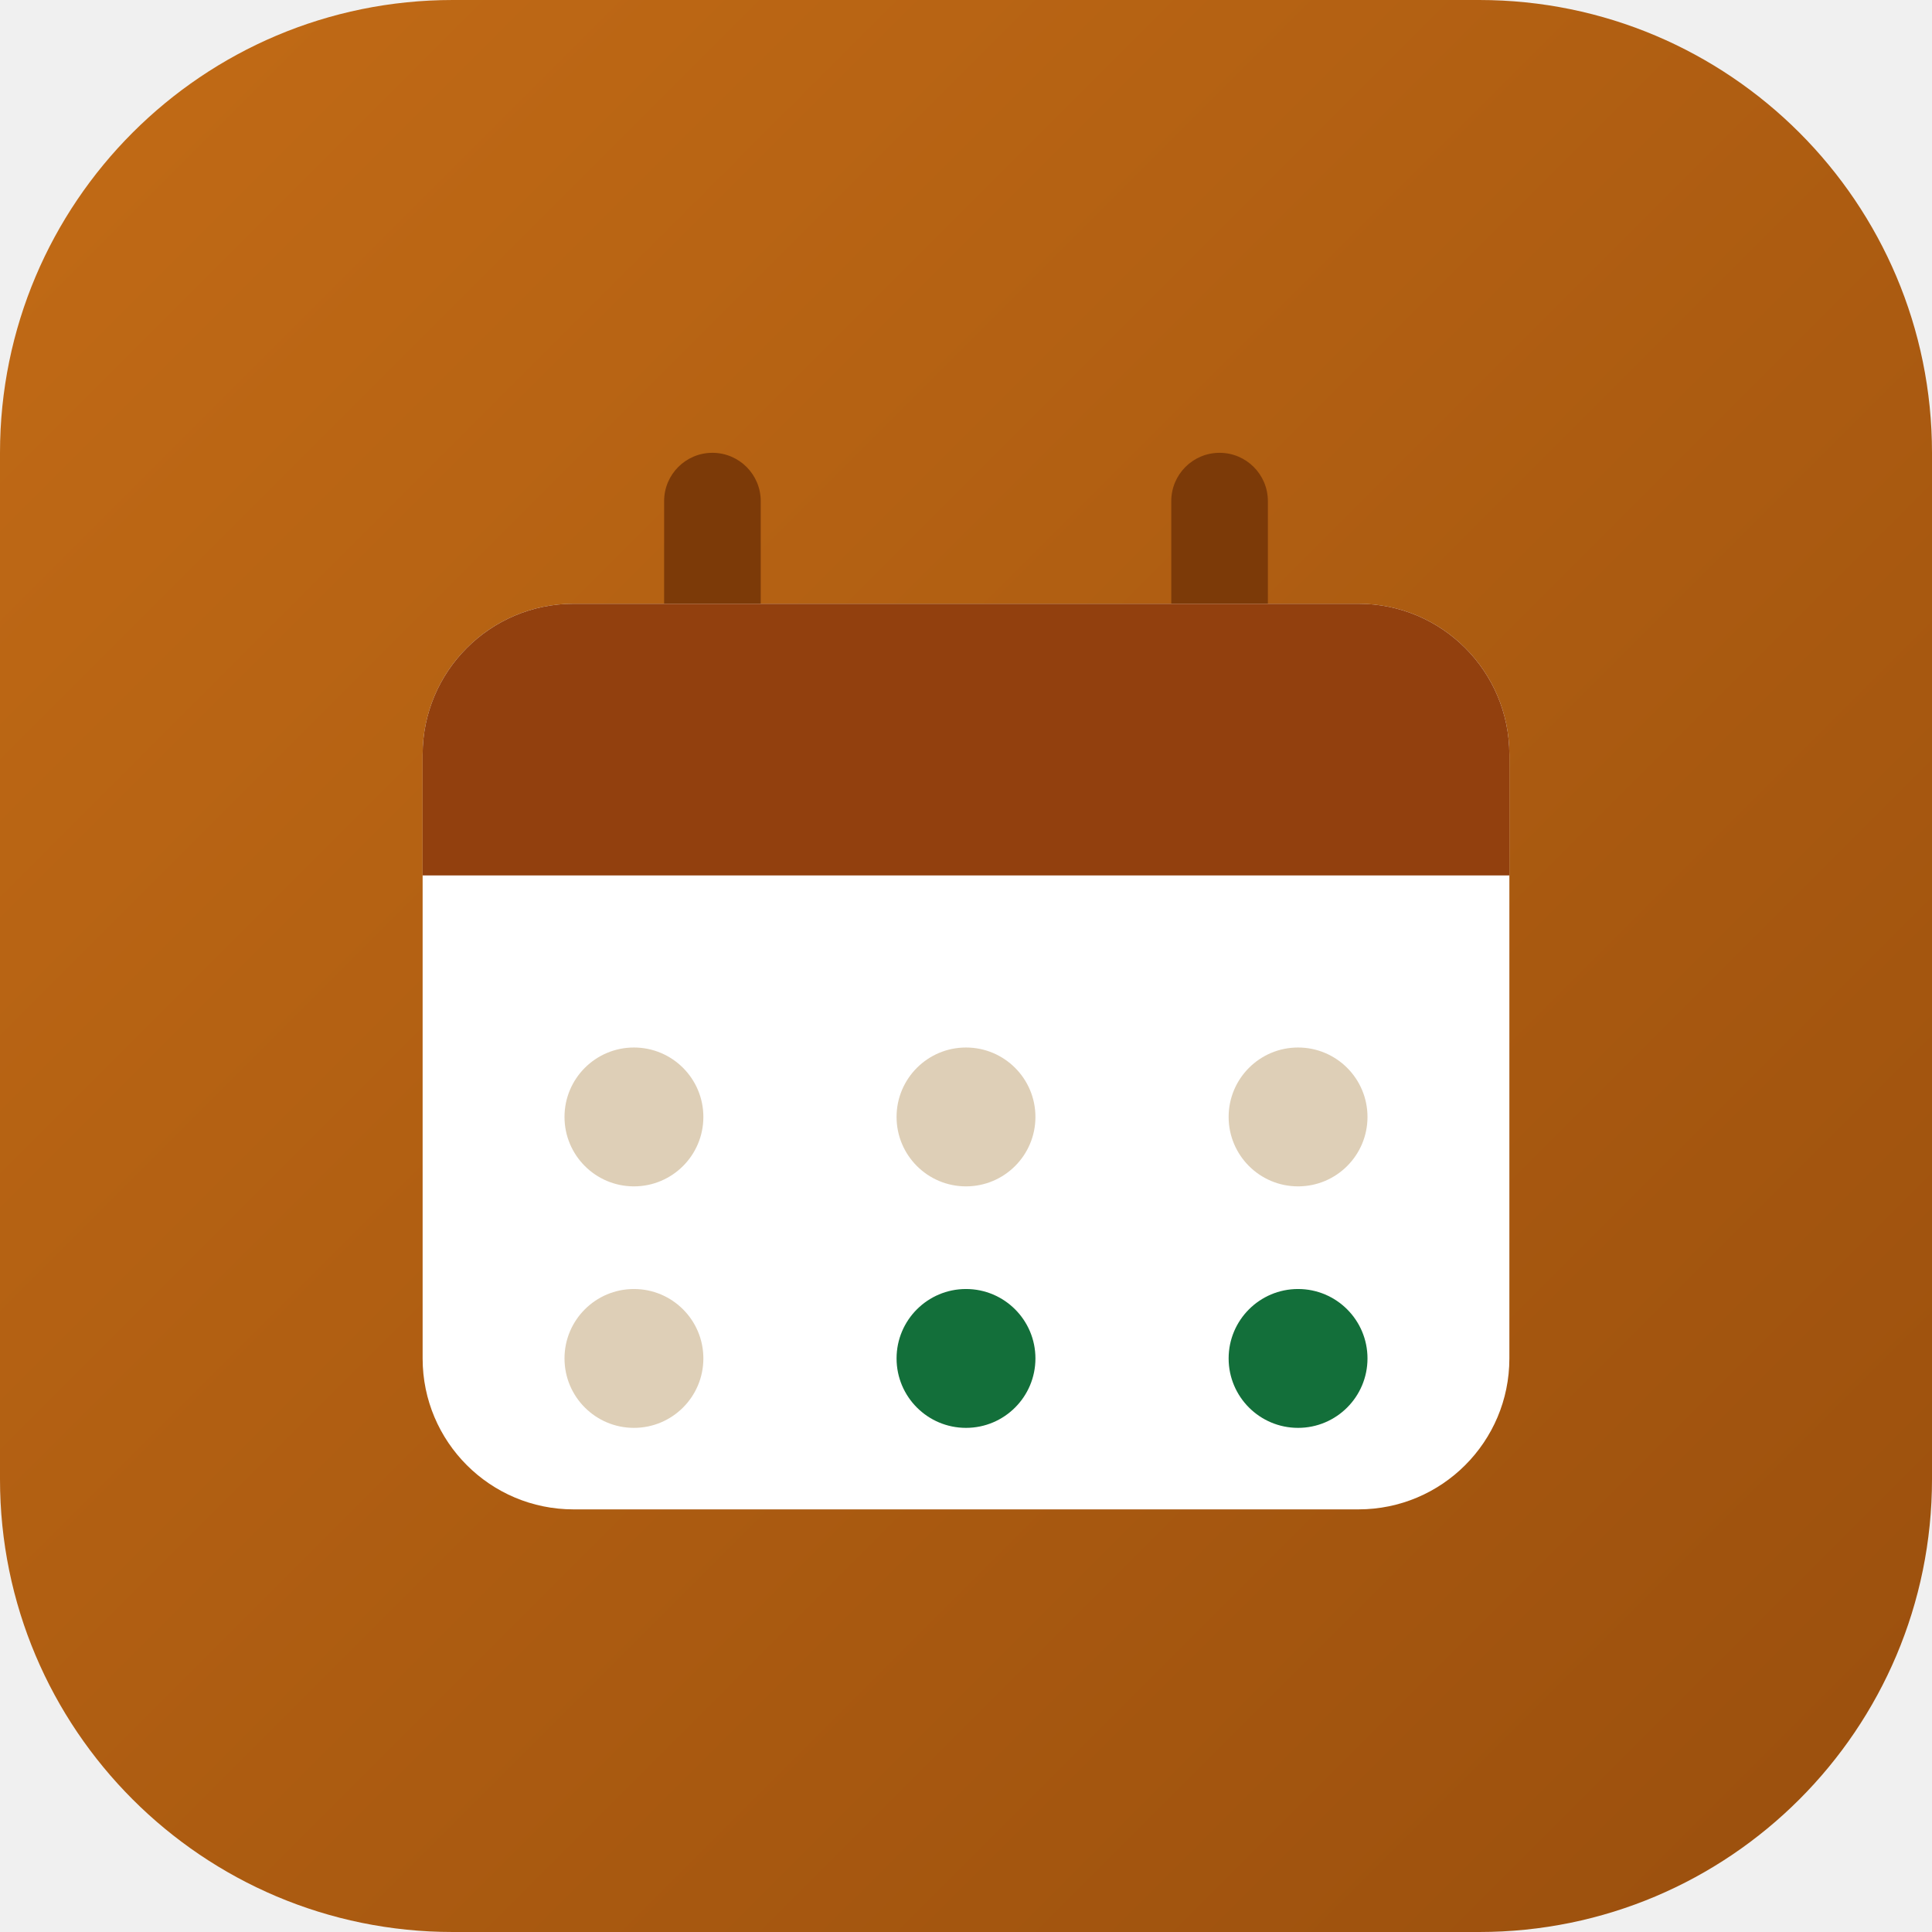
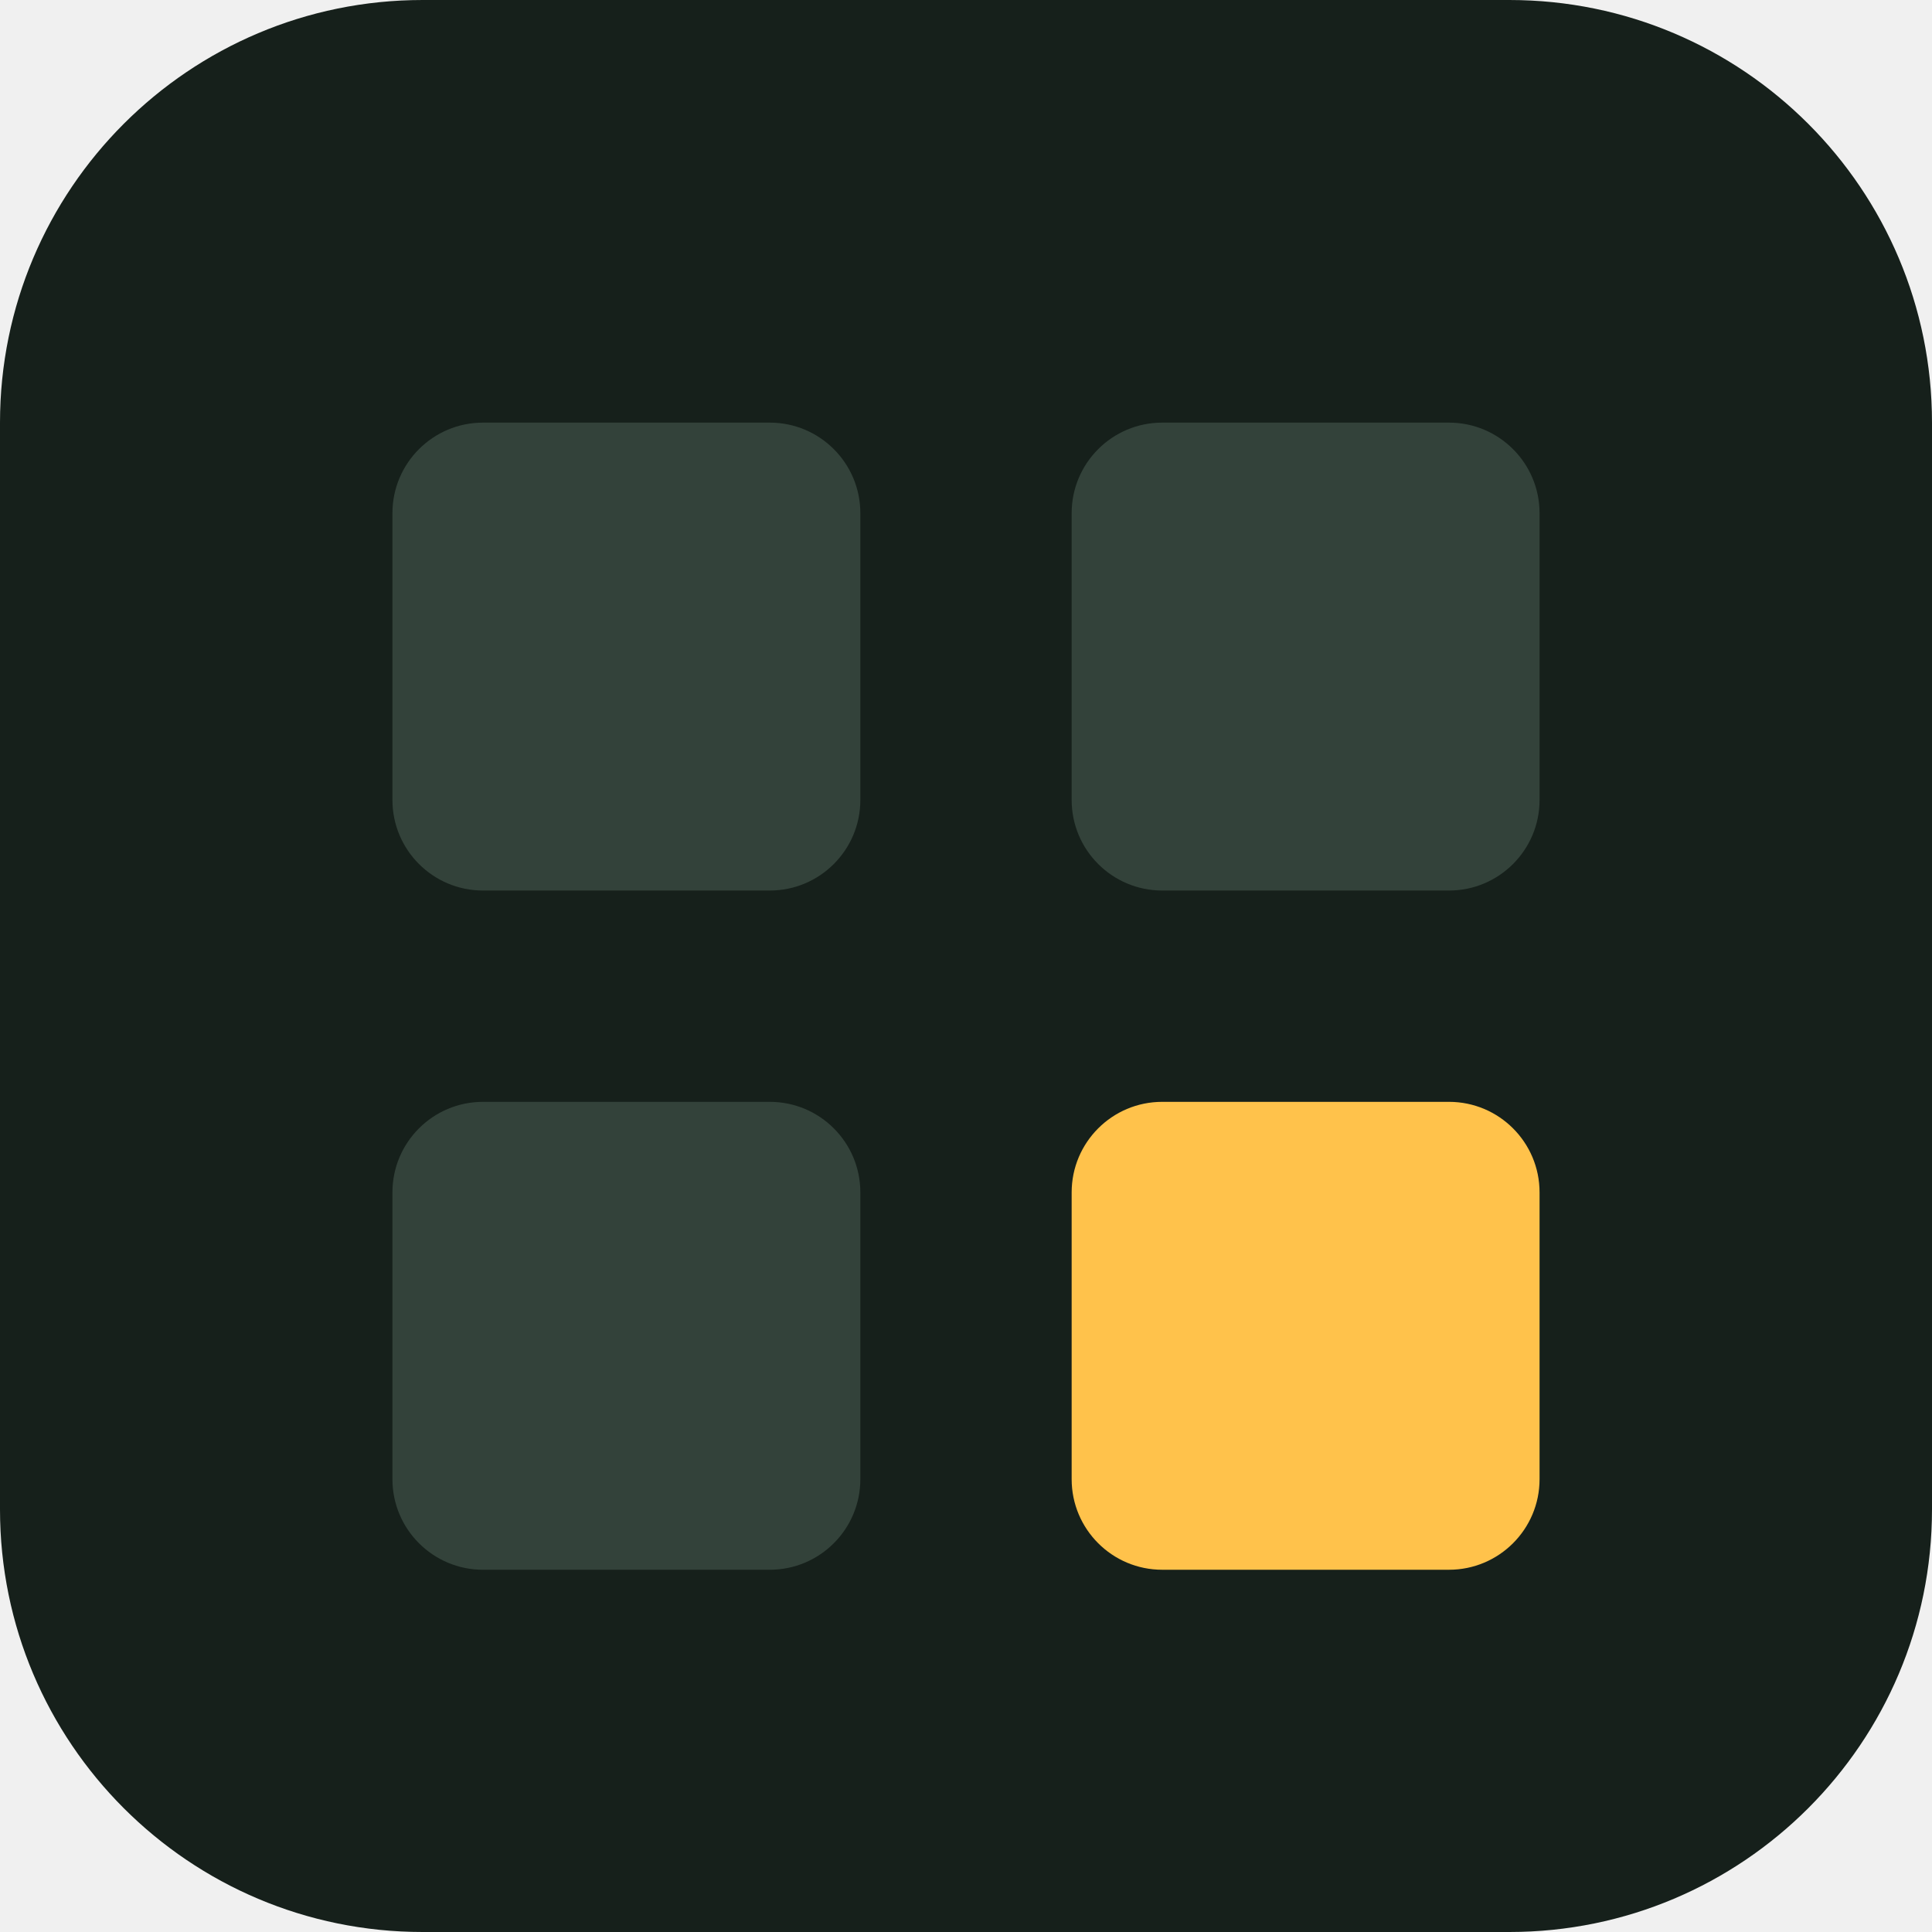
<svg xmlns="http://www.w3.org/2000/svg" viewBox="0 0 64 64" width="64" height="64">
-   <defs>
-     <linearGradient id="gs" x1="0" y1="0" x2="64" y2="64" gradientUnits="userSpaceOnUse">
-       <stop stop-color="#c26b16" />
-       <stop offset="1" stop-color="#9a4f0d" />
-     </linearGradient>
-   </defs>
-   <rect width="64" height="64" rx="15" fill="url(#gs)" />
-   <rect x="22" y="15" width="3.2" height="9" rx="1.6" fill="#7c3a08" />
-   <rect x="38.8" y="15" width="3.2" height="9" rx="1.6" fill="#7c3a08" />
-   <rect x="14" y="20" width="36" height="30" rx="5" fill="#ffffff" />
-   <path d="M14 25a5 5 0 0 1 5-5h26a5 5 0 0 1 5 5v4H14z" fill="#92400e" />
-   <circle cx="21" cy="37" r="2.3" fill="#decfb7" />
-   <circle cx="32" cy="37" r="2.3" fill="#decfb7" />
-   <circle cx="43" cy="37" r="2.3" fill="#decfb7" />
-   <circle cx="21" cy="45" r="2.3" fill="#decfb7" />
-   <circle cx="32" cy="45" r="2.3" fill="#136f3a" />
-   <circle cx="43" cy="45" r="2.3" fill="#136f3a" />
+   <rect width="64" height="64" rx="14" fill="#16201b" />
+   <rect x="13" y="14" width="15.5" height="15.5" rx="3" fill="#33423a" />
+   <rect x="35.5" y="14" width="15.5" height="15.5" rx="3" fill="#33423a" />
+   <rect x="13" y="36.5" width="15.5" height="15.5" rx="3" fill="#33423a" />
+   <rect x="35.5" y="36.5" width="15.5" height="15.5" rx="3" fill="#ffc24b" />
</svg>
